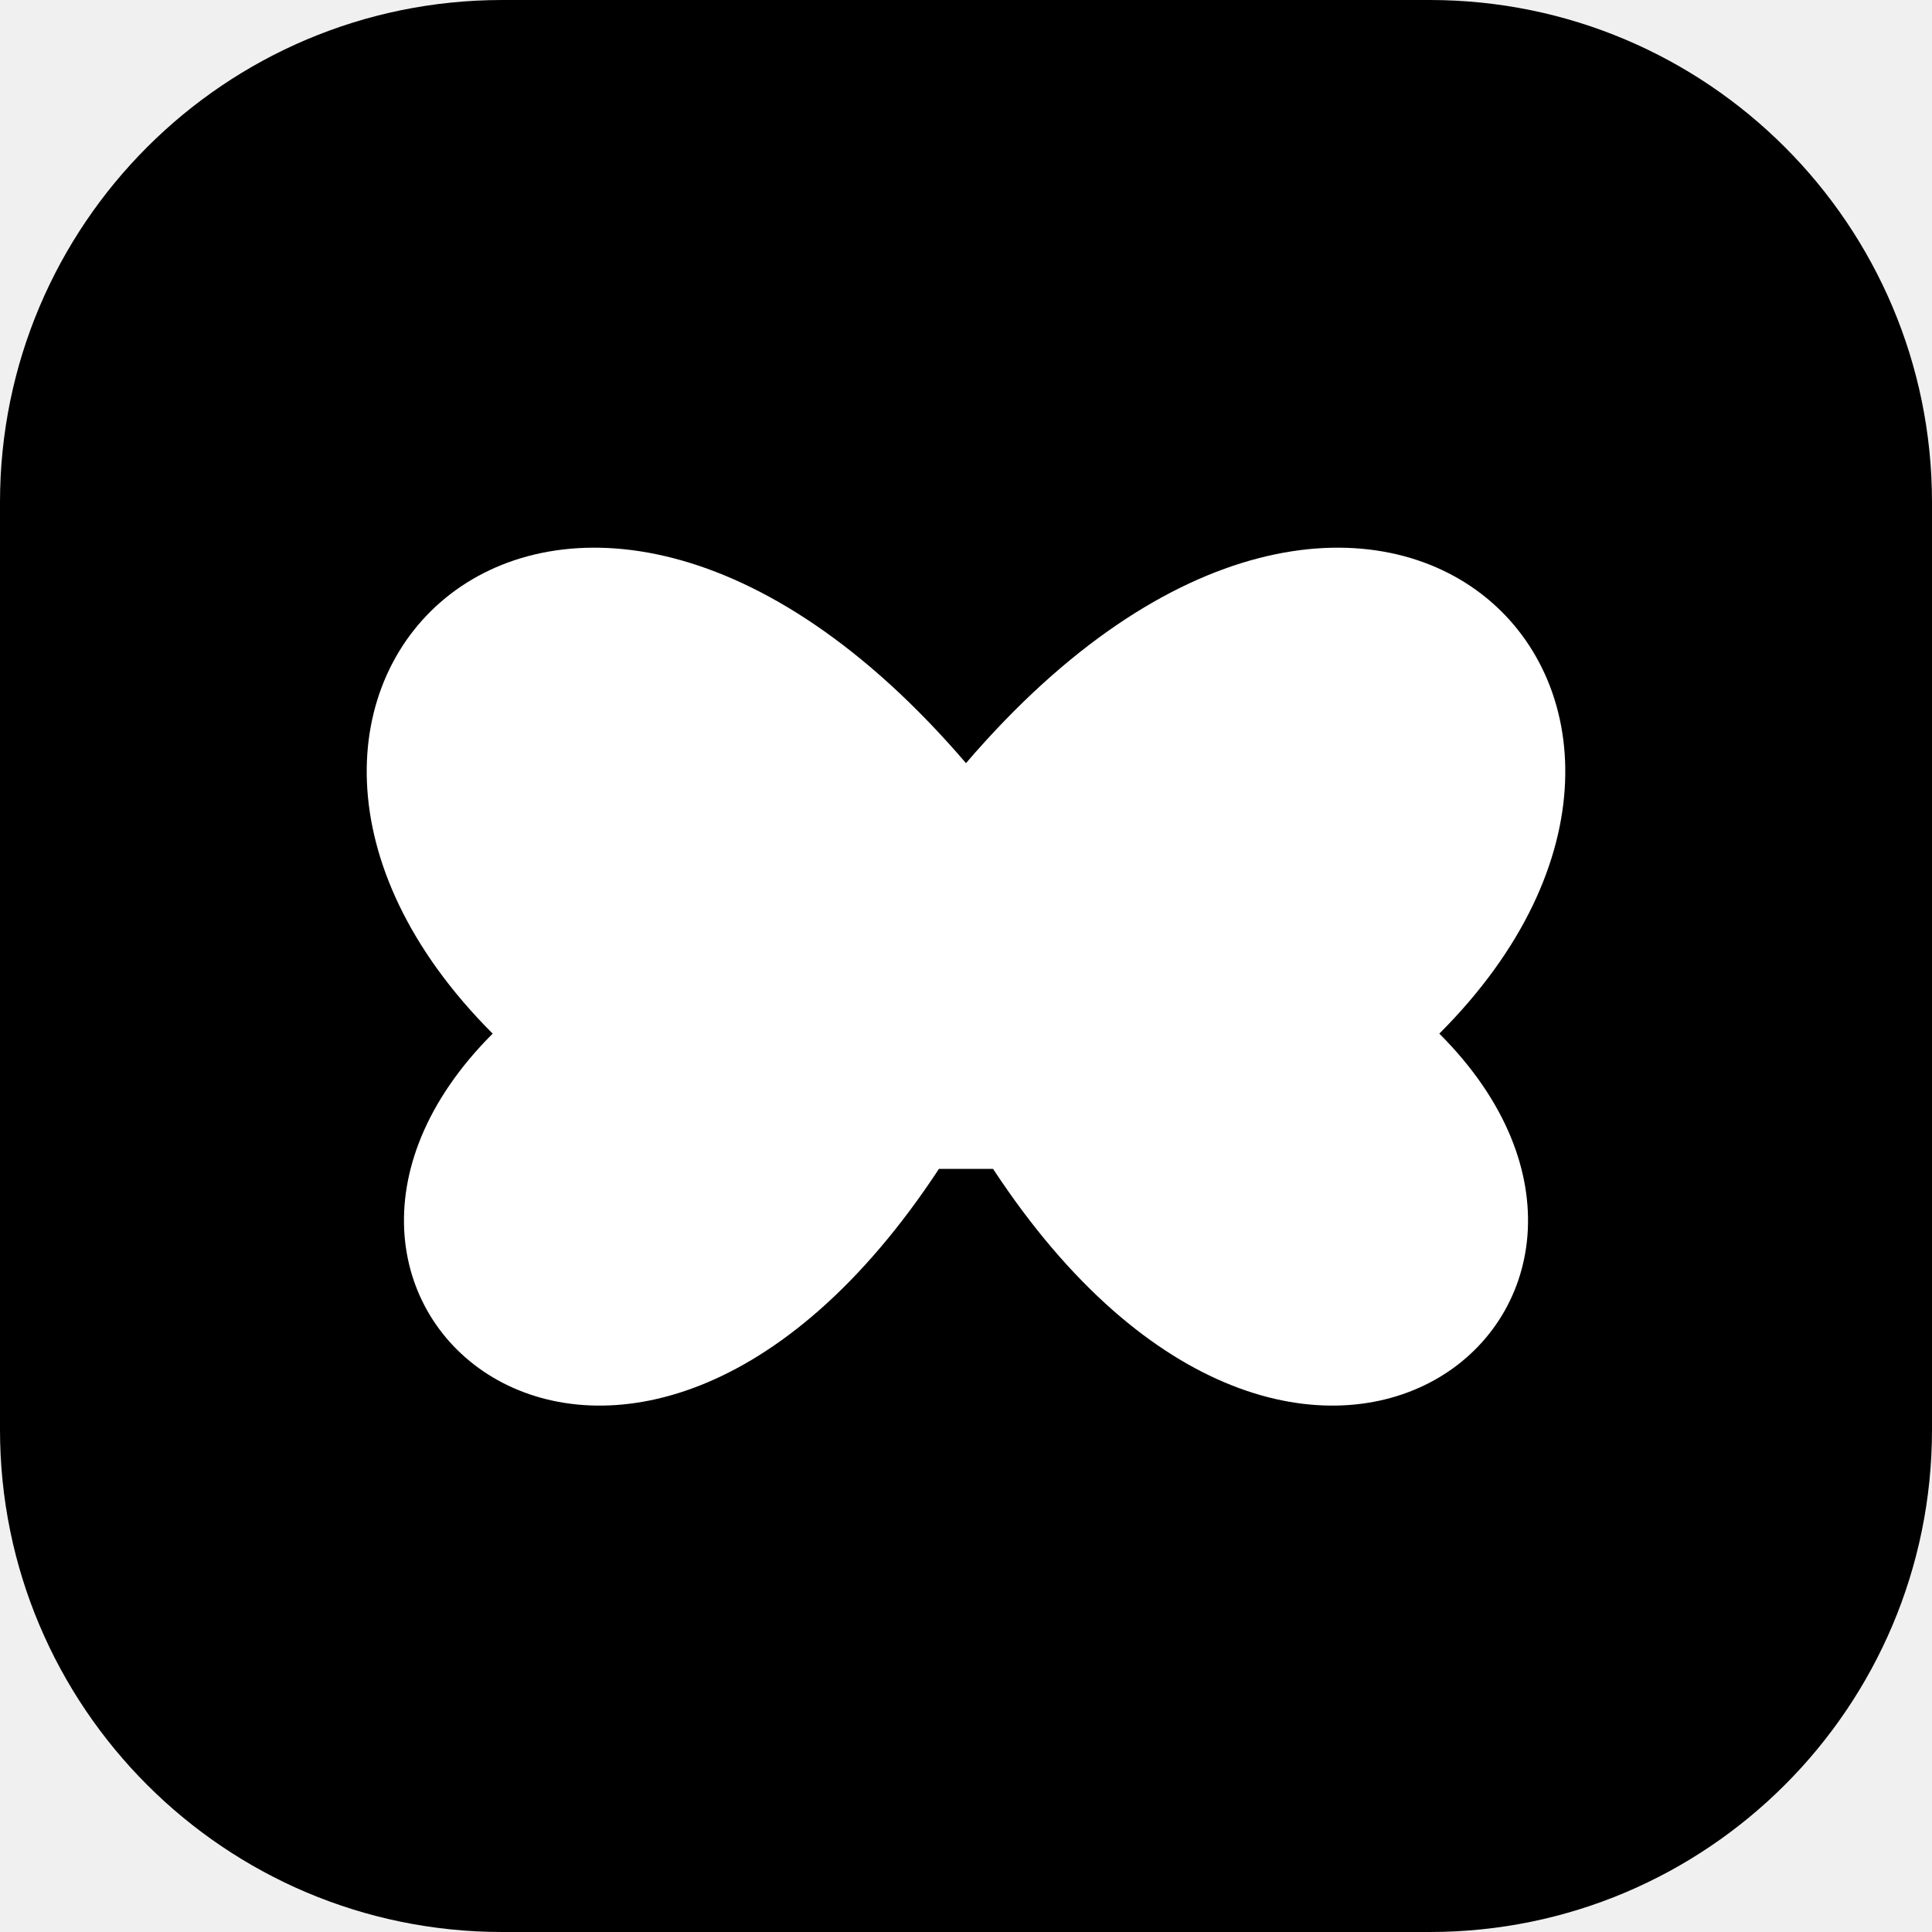
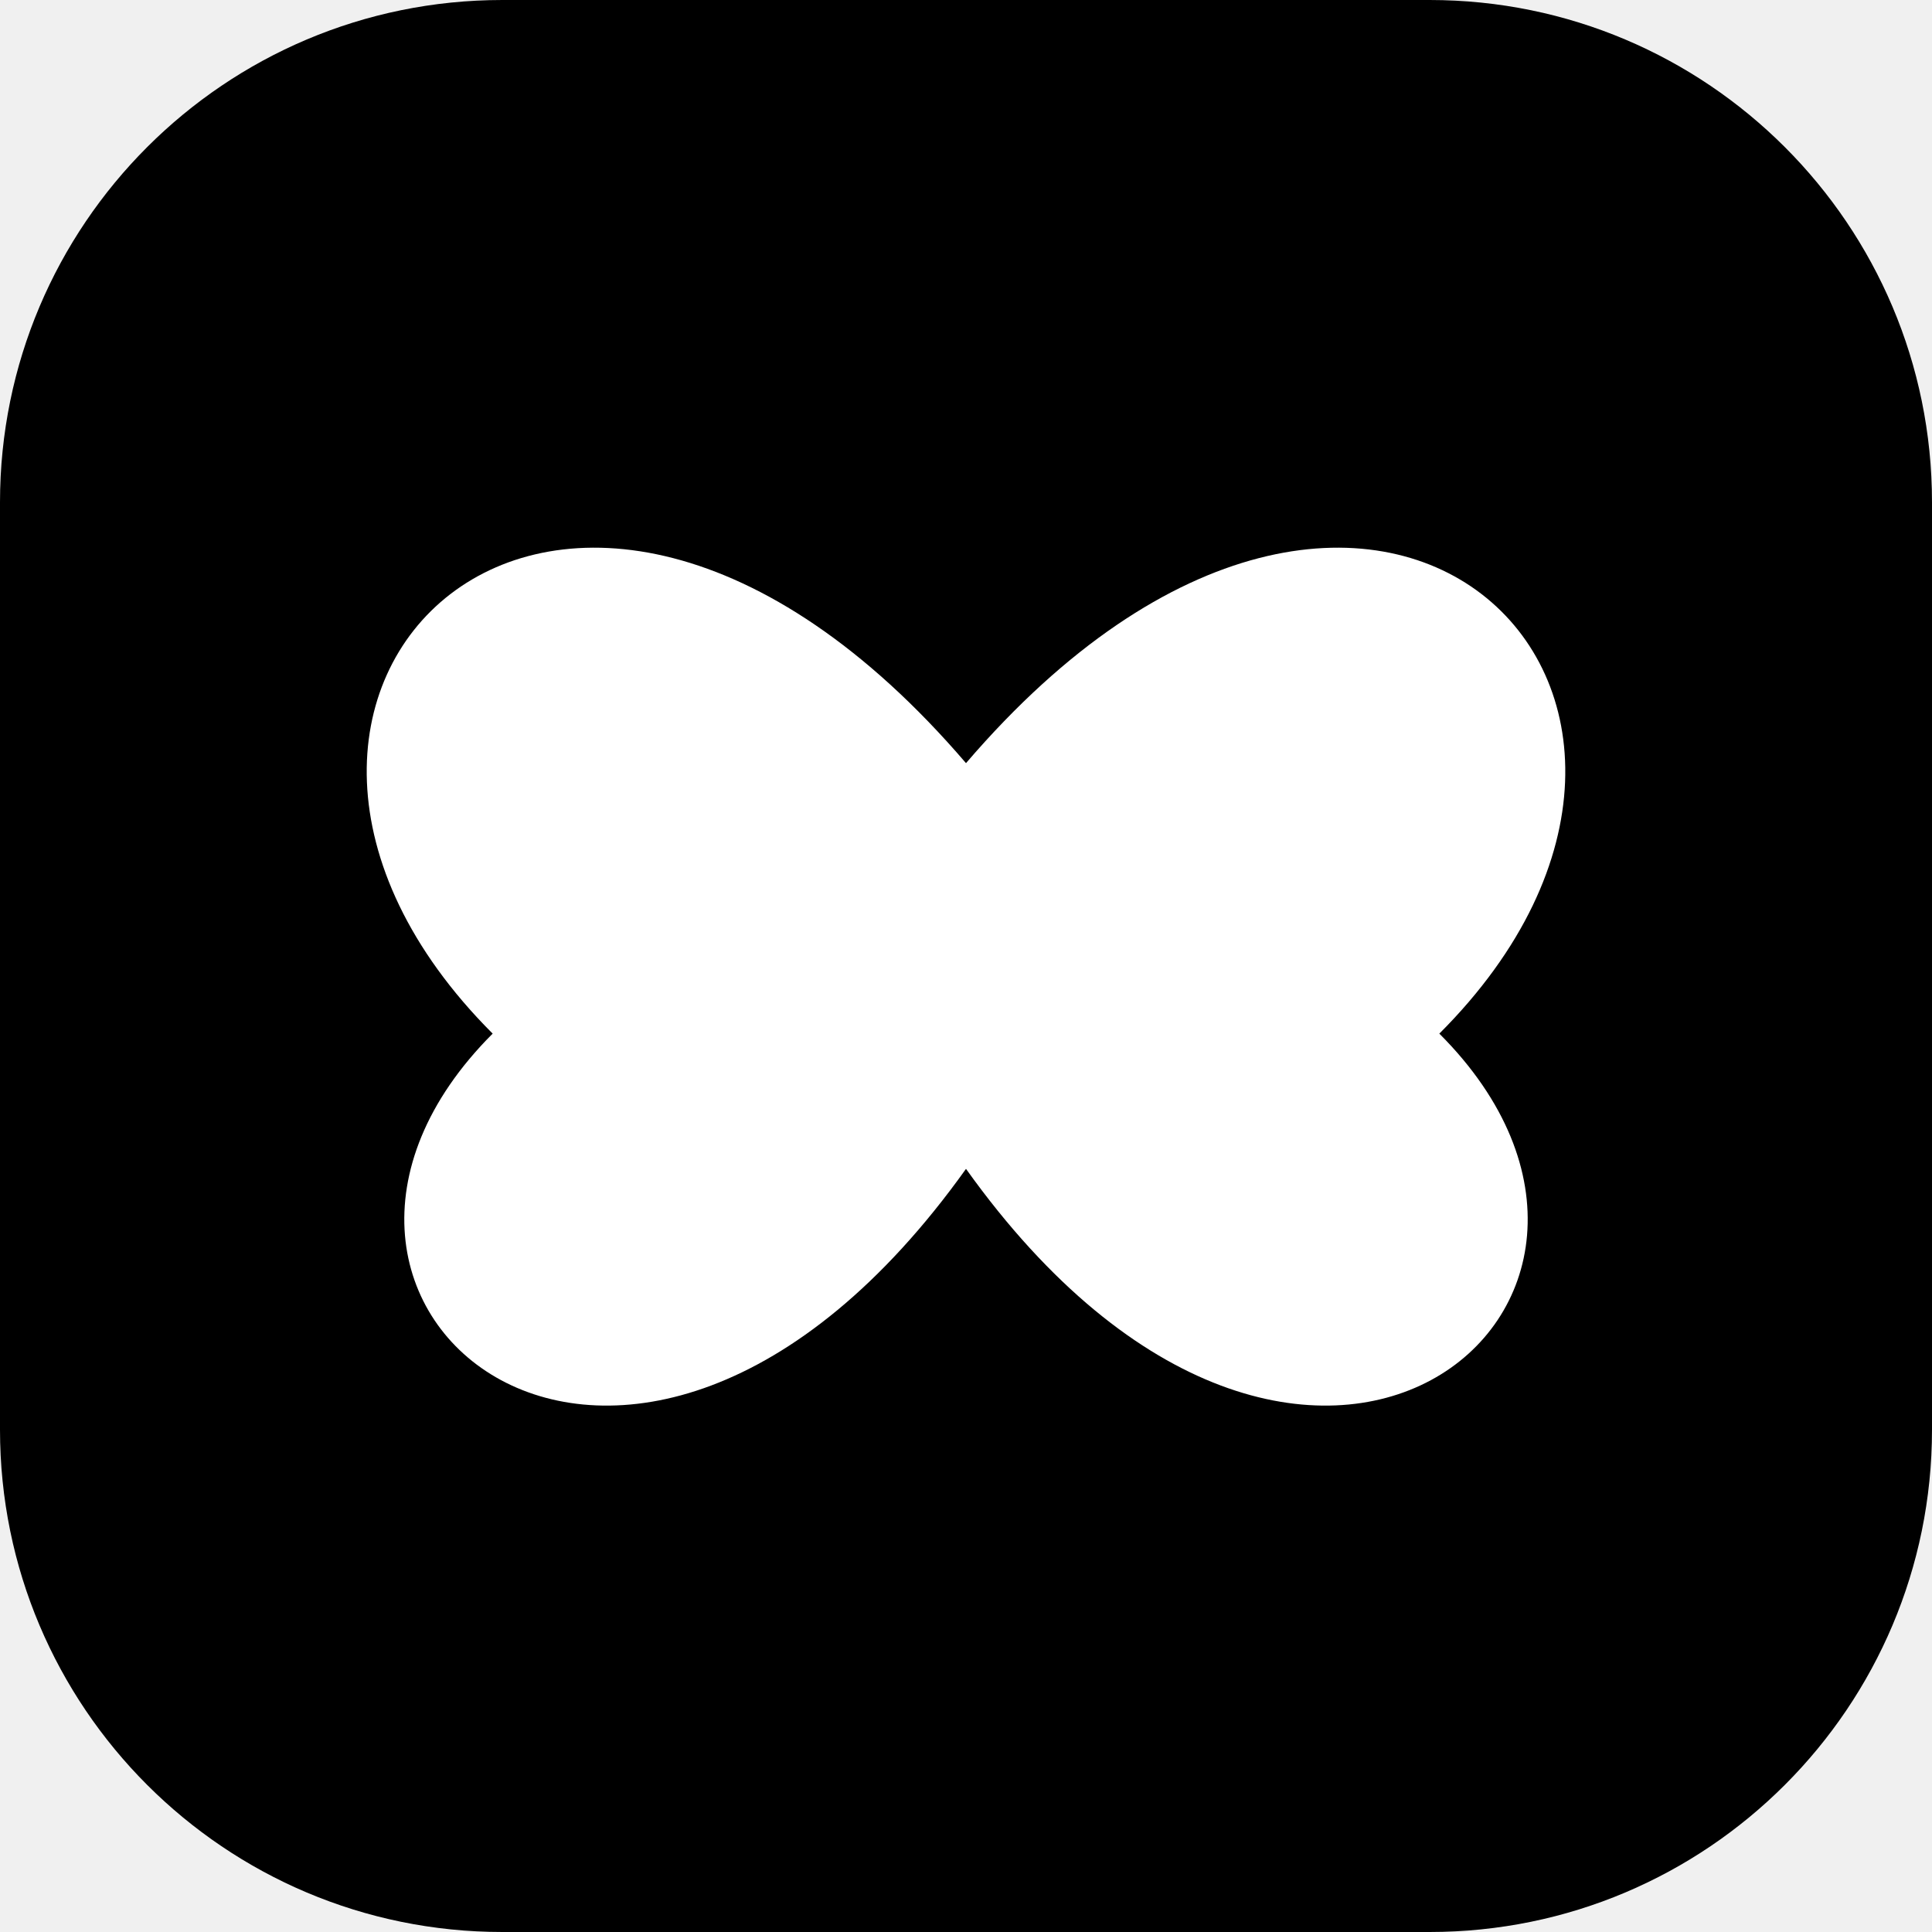
<svg xmlns="http://www.w3.org/2000/svg" viewBox="0 0 100 100" width="100%" height="100%">
  <rect width="100" height="100" rx="26" fill="#000000" />
-   <path d="M 50 35              C 20 0, -10 30, 15 55              C -5 75, 25 100, 48 65              L 52 65              C 75 100, 105 75, 85 55              C 110 30, 80 0, 50 35              Z" fill="#FFFFFF" transform="translate(15, 15) scale(0.7)" />
+   <path d="M 50 35              C 20 0, -10 30, 15 55              C -5 75, 25 100, 50 65              C 75 100, 105 75, 85 55              C 110 30, 80 0, 50 35              Z" fill="#FFFFFF" transform="translate(15, 15) scale(0.7)" />
</svg>
